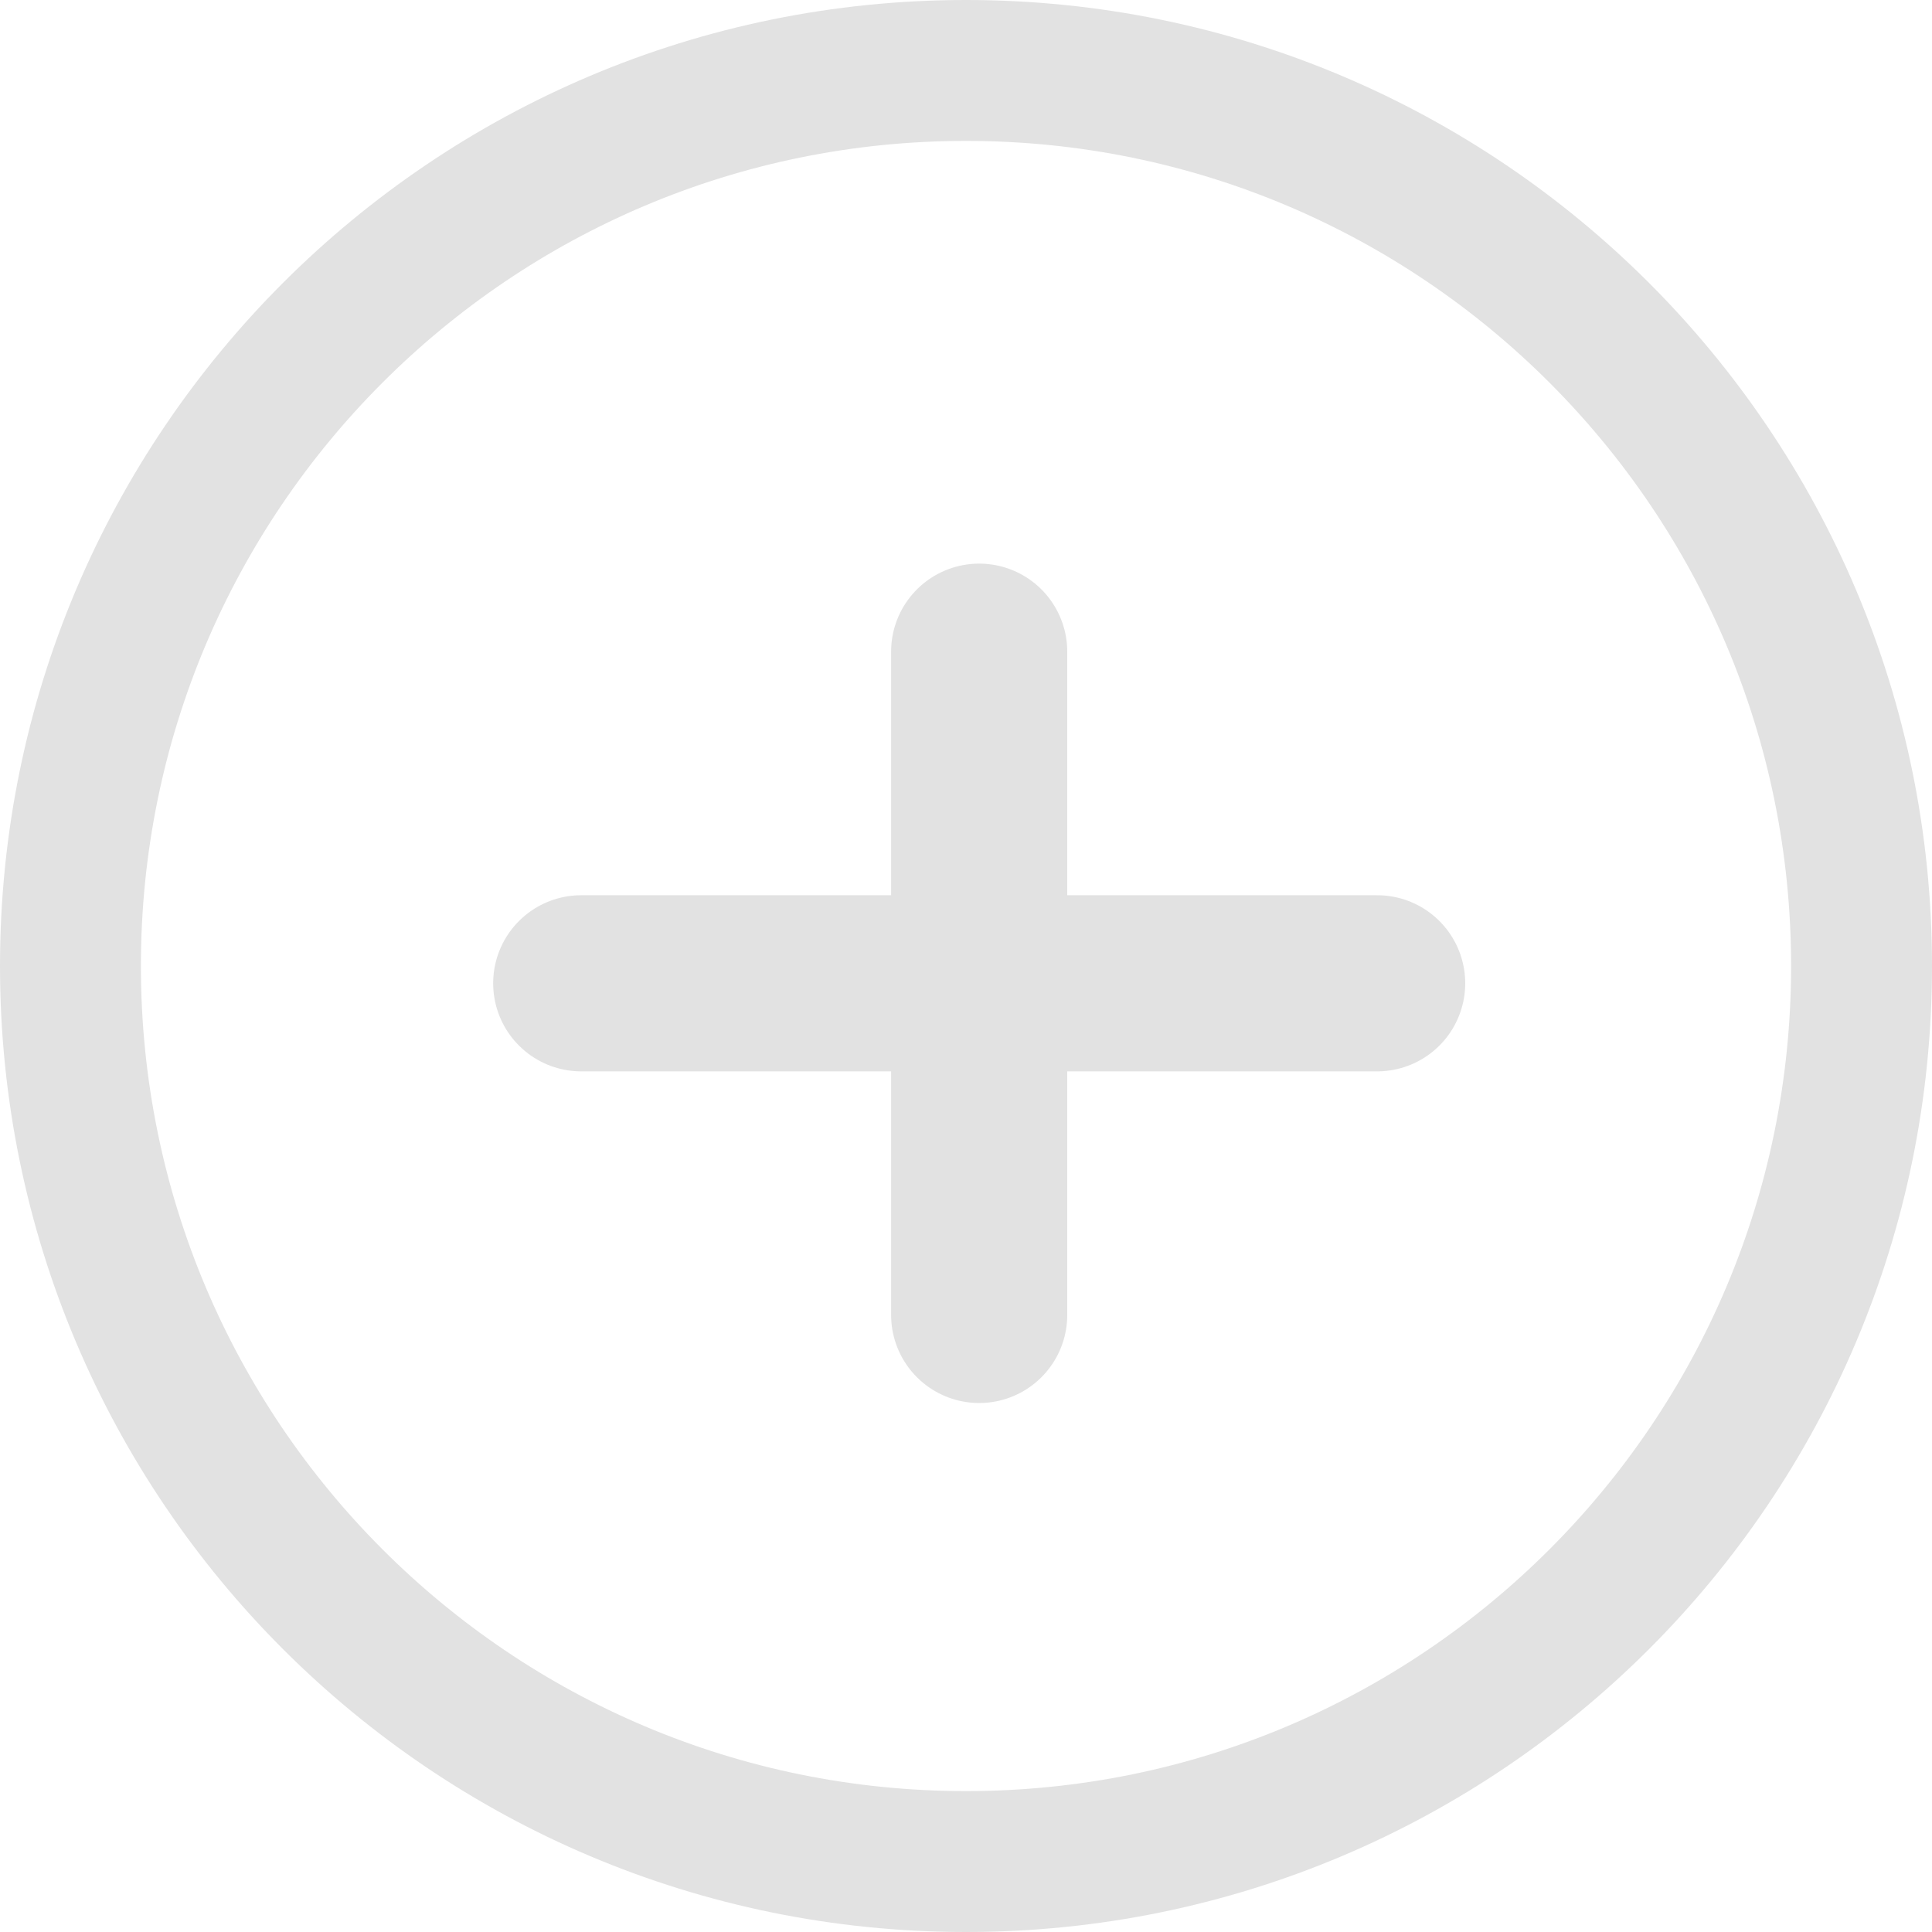
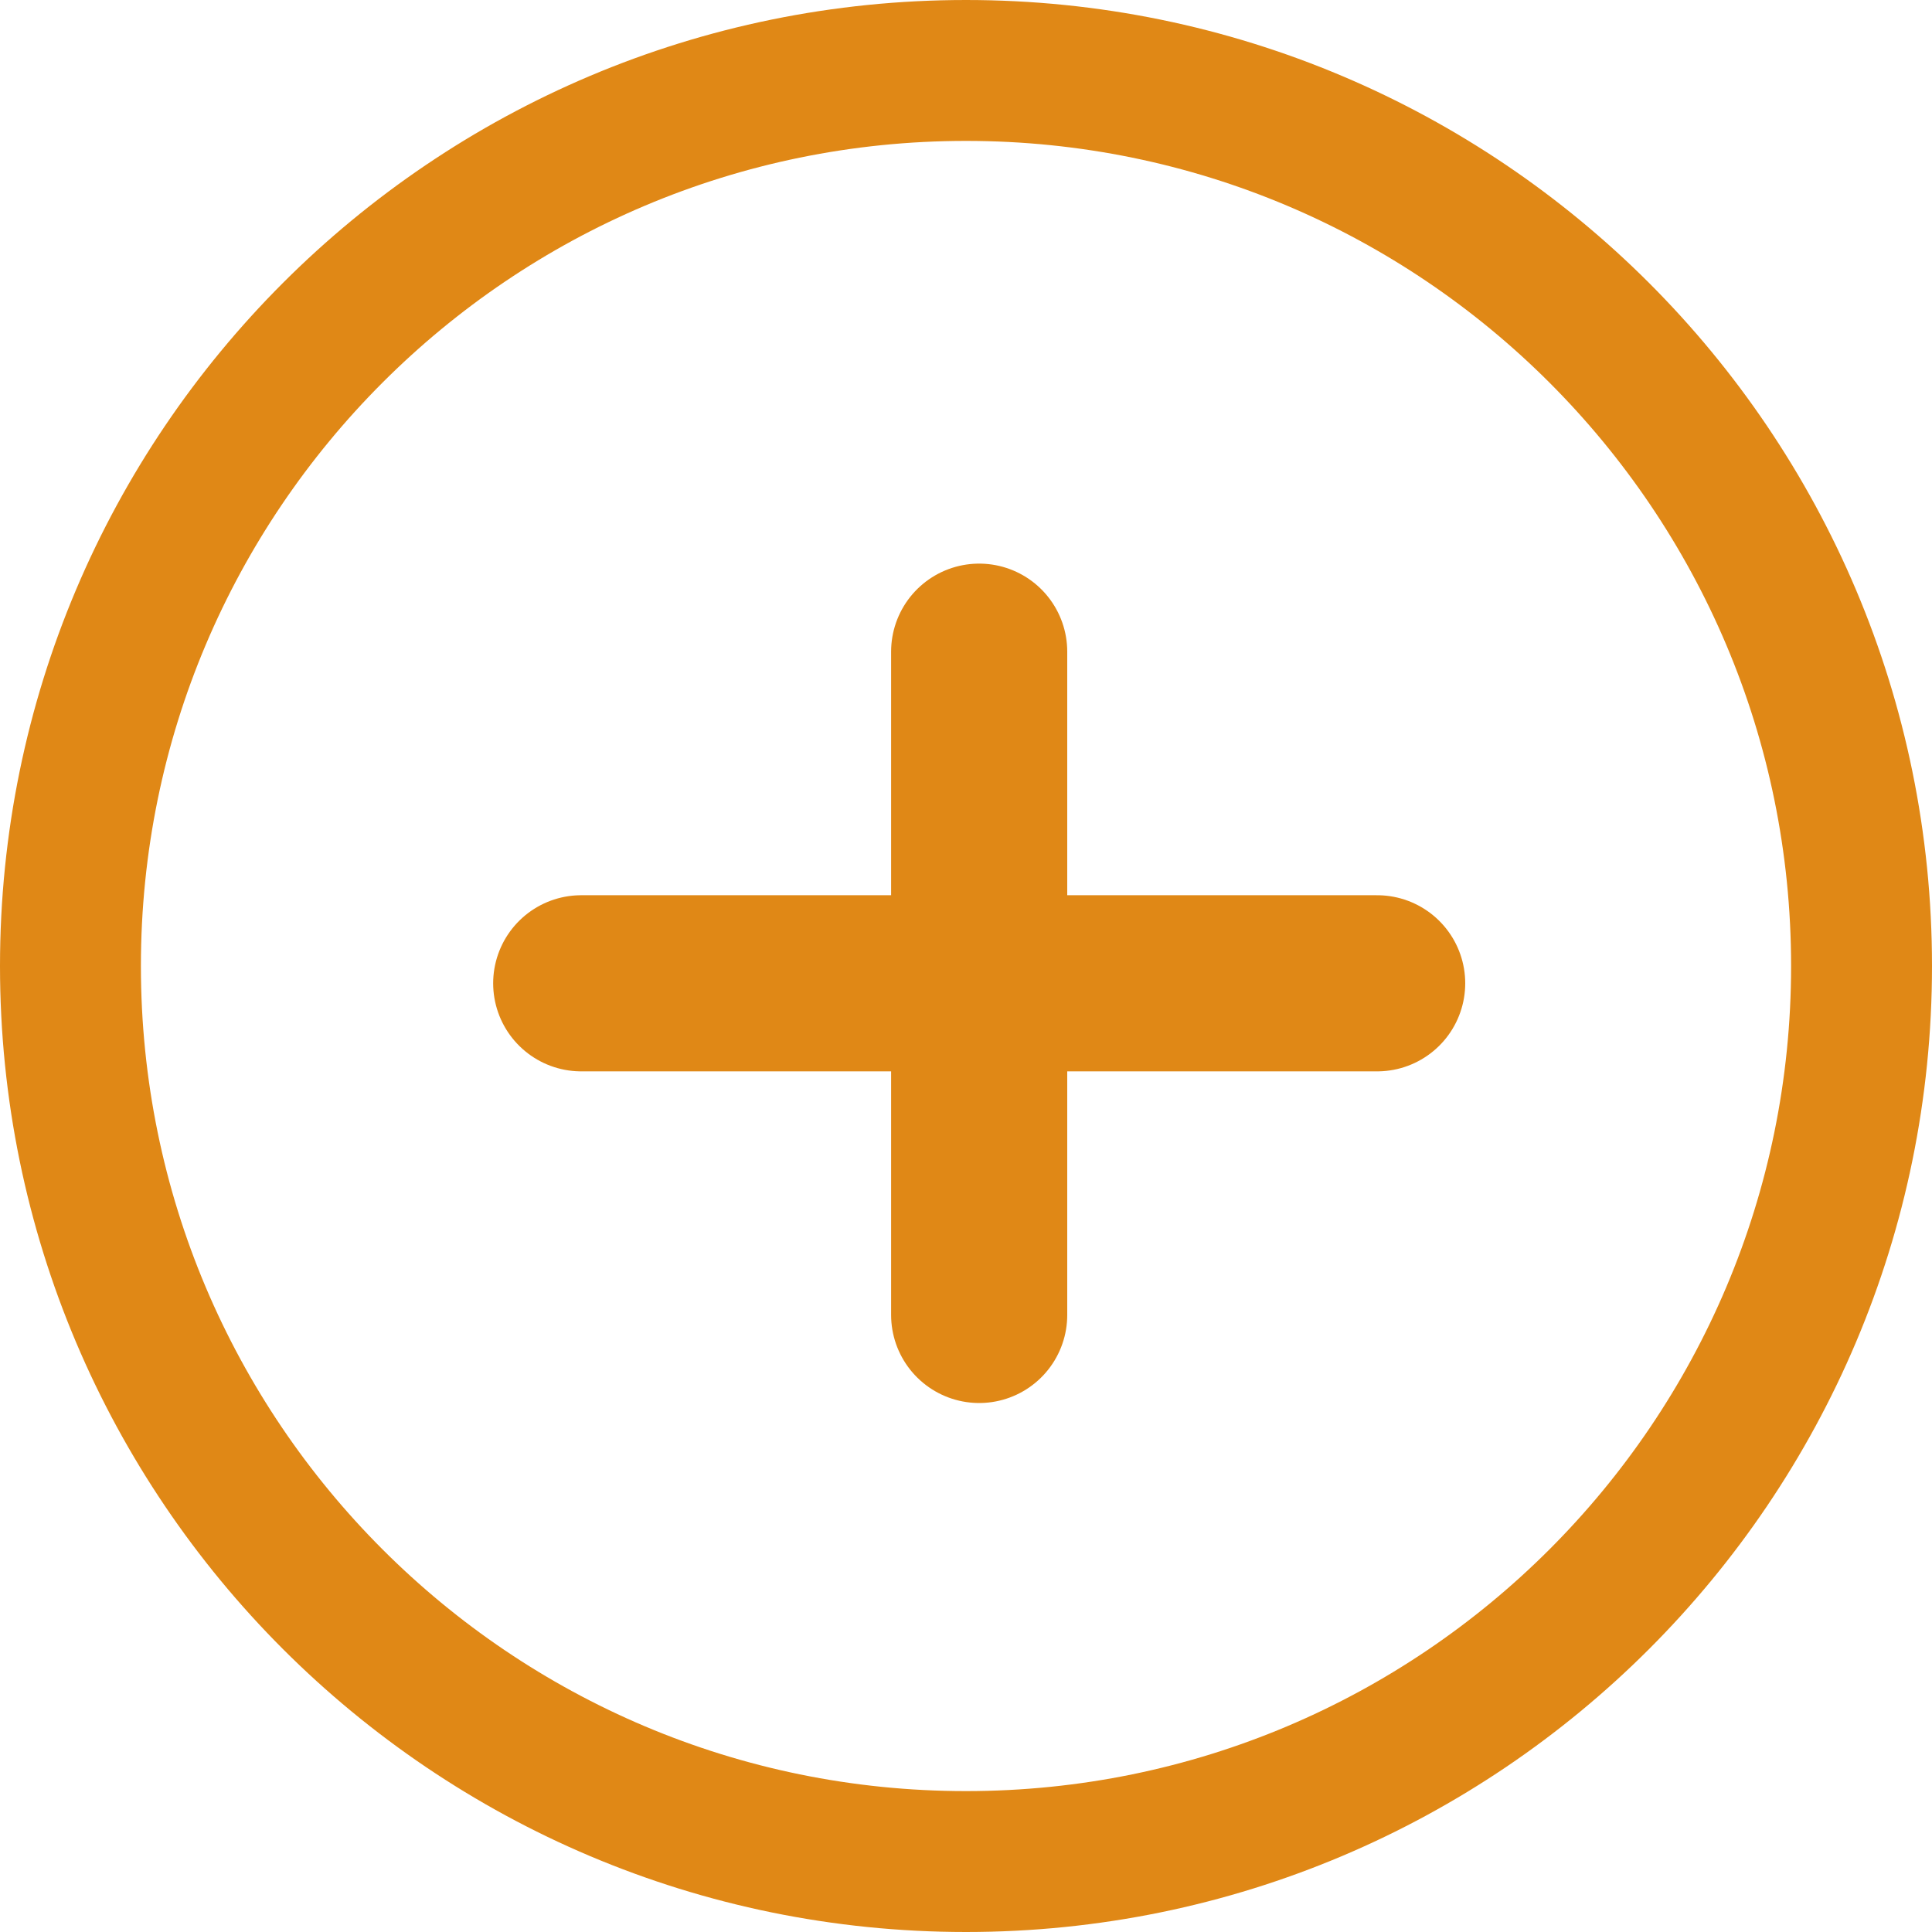
<svg xmlns="http://www.w3.org/2000/svg" width="54.846" height="54.846" viewBox="0 0 54.846 54.846">
-   <g transform="translate(-608 -168)">
-     <g transform="translate(608 168)" fill="none" stroke="#e2e2e2" stroke-width="4">
+   <g transform="translate(-476 -2015)">
+     <g transform="translate(476 2015)" fill="none" stroke="#e08816" stroke-width="4">
      <circle cx="27.423" cy="27.423" r="27.423" stroke="none" />
      <circle cx="27.423" cy="27.423" r="25.423" fill="none" />
    </g>
-     <line y2="18.829" transform="translate(635.797 186.5)" fill="none" stroke="#e2e2e2" stroke-linecap="round" stroke-width="5" />
-     <line x2="22.595" transform="translate(624.5 195.914)" fill="none" stroke="#e2e2e2" stroke-linecap="round" stroke-width="5" />
+     <line y2="18.829" transform="translate(503.797 2033.5)" fill="none" stroke="#e08816" stroke-linecap="round" stroke-width="5" />
+     <line x2="22.595" transform="translate(492.5 2042.914)" fill="none" stroke="#e08816" stroke-linecap="round" stroke-width="5" />
  </g>
</svg>
